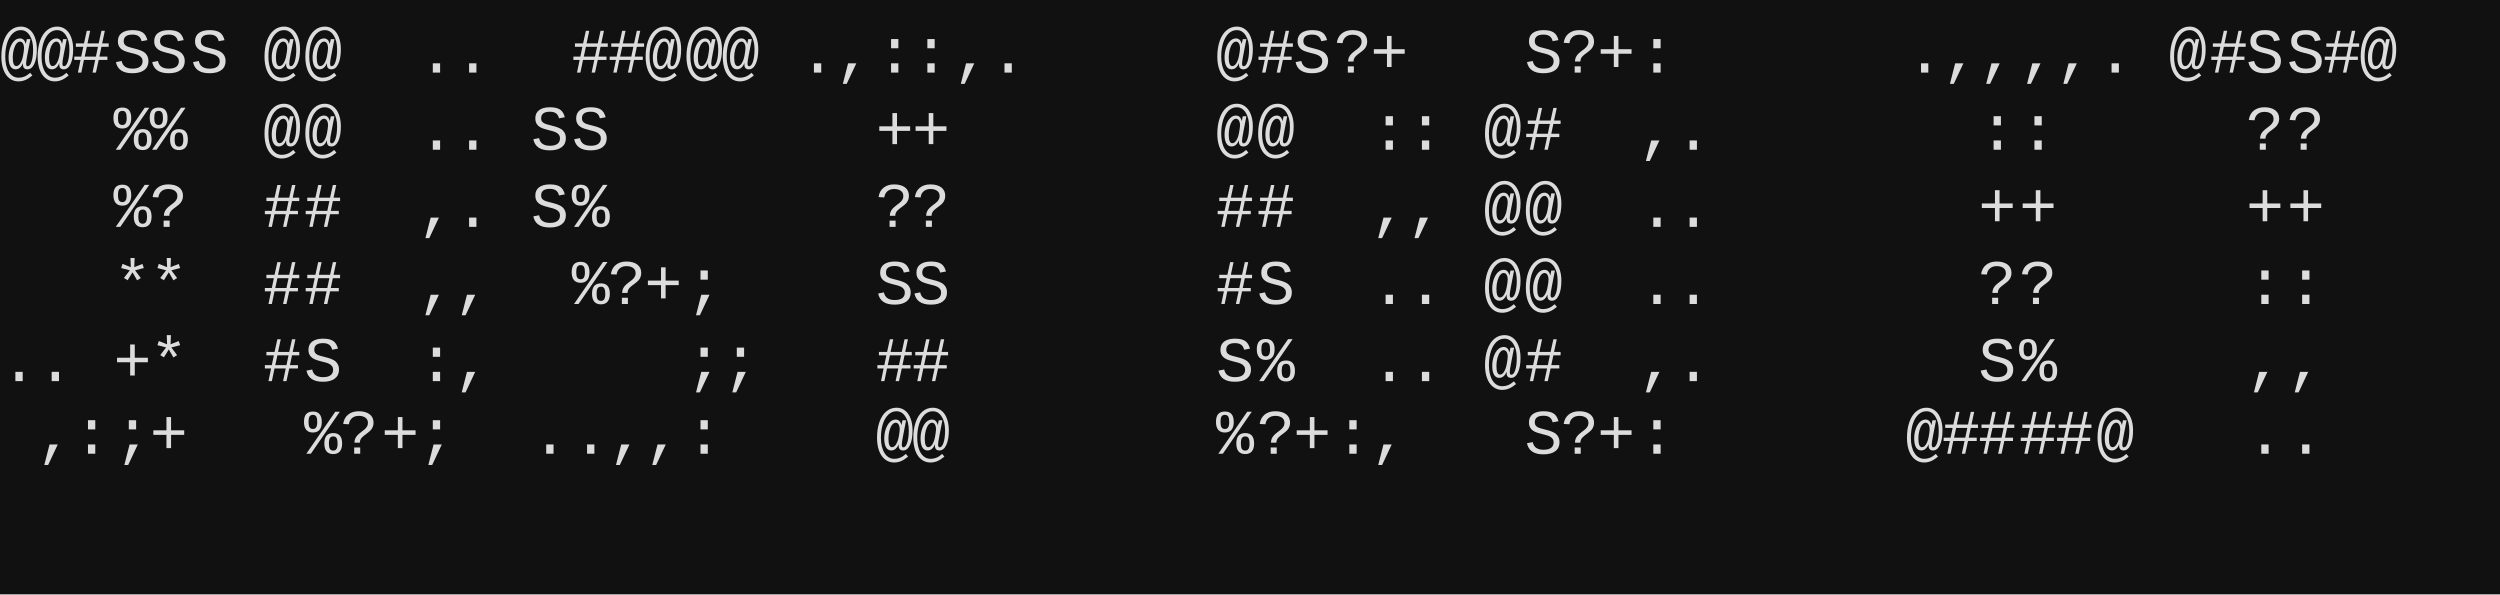
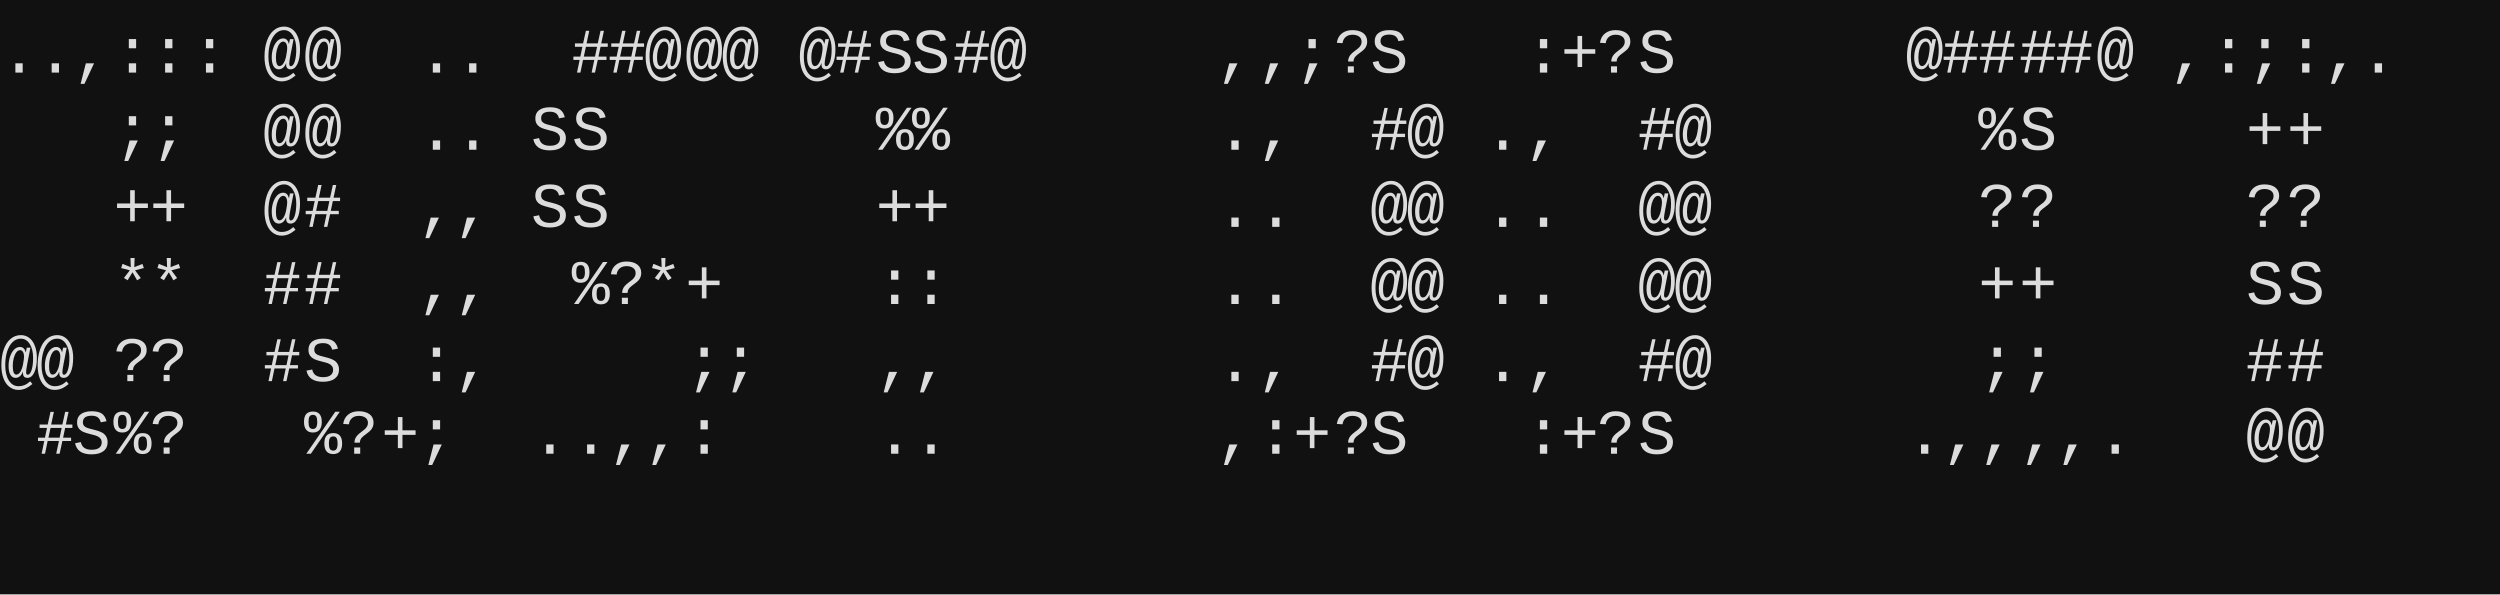
<svg xmlns="http://www.w3.org/2000/svg" width="551" height="131">
  <rect width="551" height="131" fill="#111111" />
-   <text x="0" y="16" fill="#dcdcdc" font-size="14" font-family="Courier New, Courier, monospace">@</text>
-   <text x="8" y="16" fill="#dcdcdc" font-size="14" font-family="Courier New, Courier, monospace">@</text>
-   <text x="16" y="16" fill="#dcdcdc" font-size="14" font-family="Courier New, Courier, monospace">#</text>
-   <text x="25" y="16" fill="#dcdcdc" font-size="14" font-family="Courier New, Courier, monospace">S</text>
-   <text x="33" y="16" fill="#dcdcdc" font-size="14" font-family="Courier New, Courier, monospace">S</text>
-   <text x="42" y="16" fill="#dcdcdc" font-size="14" font-family="Courier New, Courier, monospace">S</text>
+   <text x="0" y="16" fill="#dcdcdc" font-size="14" font-family="Courier New, Courier, monospace">.</text>
+   <text x="8" y="16" fill="#dcdcdc" font-size="14" font-family="Courier New, Courier, monospace">.</text>
+   <text x="16" y="16" fill="#dcdcdc" font-size="14" font-family="Courier New, Courier, monospace">,</text>
+   <text x="25" y="16" fill="#dcdcdc" font-size="14" font-family="Courier New, Courier, monospace">:</text>
+   <text x="33" y="16" fill="#dcdcdc" font-size="14" font-family="Courier New, Courier, monospace">:</text>
+   <text x="42" y="16" fill="#dcdcdc" font-size="14" font-family="Courier New, Courier, monospace">:</text>
  <text x="58" y="16" fill="#dcdcdc" font-size="14" font-family="Courier New, Courier, monospace">@</text>
  <text x="67" y="16" fill="#dcdcdc" font-size="14" font-family="Courier New, Courier, monospace">@</text>
  <text x="92" y="16" fill="#dcdcdc" font-size="14" font-family="Courier New, Courier, monospace">.</text>
  <text x="100" y="16" fill="#dcdcdc" font-size="14" font-family="Courier New, Courier, monospace">.</text>
  <text x="126" y="16" fill="#dcdcdc" font-size="14" font-family="Courier New, Courier, monospace">#</text>
  <text x="134" y="16" fill="#dcdcdc" font-size="14" font-family="Courier New, Courier, monospace">#</text>
  <text x="142" y="16" fill="#dcdcdc" font-size="14" font-family="Courier New, Courier, monospace">@</text>
  <text x="151" y="16" fill="#dcdcdc" font-size="14" font-family="Courier New, Courier, monospace">@</text>
  <text x="159" y="16" fill="#dcdcdc" font-size="14" font-family="Courier New, Courier, monospace">@</text>
-   <text x="176" y="16" fill="#dcdcdc" font-size="14" font-family="Courier New, Courier, monospace">.</text>
-   <text x="184" y="16" fill="#dcdcdc" font-size="14" font-family="Courier New, Courier, monospace">,</text>
-   <text x="193" y="16" fill="#dcdcdc" font-size="14" font-family="Courier New, Courier, monospace">:</text>
-   <text x="201" y="16" fill="#dcdcdc" font-size="14" font-family="Courier New, Courier, monospace">:</text>
-   <text x="210" y="16" fill="#dcdcdc" font-size="14" font-family="Courier New, Courier, monospace">,</text>
-   <text x="218" y="16" fill="#dcdcdc" font-size="14" font-family="Courier New, Courier, monospace">.</text>
-   <text x="268" y="16" fill="#dcdcdc" font-size="14" font-family="Courier New, Courier, monospace">@</text>
-   <text x="277" y="16" fill="#dcdcdc" font-size="14" font-family="Courier New, Courier, monospace">#</text>
-   <text x="285" y="16" fill="#dcdcdc" font-size="14" font-family="Courier New, Courier, monospace">S</text>
+   <text x="176" y="16" fill="#dcdcdc" font-size="14" font-family="Courier New, Courier, monospace">@</text>
+   <text x="184" y="16" fill="#dcdcdc" font-size="14" font-family="Courier New, Courier, monospace">#</text>
+   <text x="193" y="16" fill="#dcdcdc" font-size="14" font-family="Courier New, Courier, monospace">S</text>
+   <text x="201" y="16" fill="#dcdcdc" font-size="14" font-family="Courier New, Courier, monospace">S</text>
+   <text x="210" y="16" fill="#dcdcdc" font-size="14" font-family="Courier New, Courier, monospace">#</text>
+   <text x="218" y="16" fill="#dcdcdc" font-size="14" font-family="Courier New, Courier, monospace">@</text>
+   <text x="268" y="16" fill="#dcdcdc" font-size="14" font-family="Courier New, Courier, monospace">,</text>
+   <text x="277" y="16" fill="#dcdcdc" font-size="14" font-family="Courier New, Courier, monospace">,</text>
+   <text x="285" y="16" fill="#dcdcdc" font-size="14" font-family="Courier New, Courier, monospace">;</text>
  <text x="294" y="16" fill="#dcdcdc" font-size="14" font-family="Courier New, Courier, monospace">?</text>
-   <text x="302" y="16" fill="#dcdcdc" font-size="14" font-family="Courier New, Courier, monospace">+</text>
-   <text x="336" y="16" fill="#dcdcdc" font-size="14" font-family="Courier New, Courier, monospace">S</text>
-   <text x="344" y="16" fill="#dcdcdc" font-size="14" font-family="Courier New, Courier, monospace">?</text>
-   <text x="352" y="16" fill="#dcdcdc" font-size="14" font-family="Courier New, Courier, monospace">+</text>
-   <text x="361" y="16" fill="#dcdcdc" font-size="14" font-family="Courier New, Courier, monospace">:</text>
-   <text x="420" y="16" fill="#dcdcdc" font-size="14" font-family="Courier New, Courier, monospace">.</text>
-   <text x="428" y="16" fill="#dcdcdc" font-size="14" font-family="Courier New, Courier, monospace">,</text>
-   <text x="436" y="16" fill="#dcdcdc" font-size="14" font-family="Courier New, Courier, monospace">,</text>
-   <text x="445" y="16" fill="#dcdcdc" font-size="14" font-family="Courier New, Courier, monospace">,</text>
-   <text x="453" y="16" fill="#dcdcdc" font-size="14" font-family="Courier New, Courier, monospace">,</text>
-   <text x="462" y="16" fill="#dcdcdc" font-size="14" font-family="Courier New, Courier, monospace">.</text>
-   <text x="478" y="16" fill="#dcdcdc" font-size="14" font-family="Courier New, Courier, monospace">@</text>
-   <text x="487" y="16" fill="#dcdcdc" font-size="14" font-family="Courier New, Courier, monospace">#</text>
-   <text x="495" y="16" fill="#dcdcdc" font-size="14" font-family="Courier New, Courier, monospace">S</text>
-   <text x="504" y="16" fill="#dcdcdc" font-size="14" font-family="Courier New, Courier, monospace">S</text>
-   <text x="512" y="16" fill="#dcdcdc" font-size="14" font-family="Courier New, Courier, monospace">#</text>
-   <text x="520" y="16" fill="#dcdcdc" font-size="14" font-family="Courier New, Courier, monospace">@</text>
-   <text x="25" y="33" fill="#dcdcdc" font-size="14" font-family="Courier New, Courier, monospace">%</text>
-   <text x="33" y="33" fill="#dcdcdc" font-size="14" font-family="Courier New, Courier, monospace">%</text>
+   <text x="302" y="16" fill="#dcdcdc" font-size="14" font-family="Courier New, Courier, monospace">S</text>
+   <text x="336" y="16" fill="#dcdcdc" font-size="14" font-family="Courier New, Courier, monospace">:</text>
+   <text x="344" y="16" fill="#dcdcdc" font-size="14" font-family="Courier New, Courier, monospace">+</text>
+   <text x="352" y="16" fill="#dcdcdc" font-size="14" font-family="Courier New, Courier, monospace">?</text>
+   <text x="361" y="16" fill="#dcdcdc" font-size="14" font-family="Courier New, Courier, monospace">S</text>
+   <text x="420" y="16" fill="#dcdcdc" font-size="14" font-family="Courier New, Courier, monospace">@</text>
+   <text x="428" y="16" fill="#dcdcdc" font-size="14" font-family="Courier New, Courier, monospace">#</text>
+   <text x="436" y="16" fill="#dcdcdc" font-size="14" font-family="Courier New, Courier, monospace">#</text>
+   <text x="445" y="16" fill="#dcdcdc" font-size="14" font-family="Courier New, Courier, monospace">#</text>
+   <text x="453" y="16" fill="#dcdcdc" font-size="14" font-family="Courier New, Courier, monospace">#</text>
+   <text x="462" y="16" fill="#dcdcdc" font-size="14" font-family="Courier New, Courier, monospace">@</text>
+   <text x="478" y="16" fill="#dcdcdc" font-size="14" font-family="Courier New, Courier, monospace">,</text>
+   <text x="487" y="16" fill="#dcdcdc" font-size="14" font-family="Courier New, Courier, monospace">:</text>
+   <text x="495" y="16" fill="#dcdcdc" font-size="14" font-family="Courier New, Courier, monospace">;</text>
+   <text x="504" y="16" fill="#dcdcdc" font-size="14" font-family="Courier New, Courier, monospace">:</text>
+   <text x="512" y="16" fill="#dcdcdc" font-size="14" font-family="Courier New, Courier, monospace">,</text>
+   <text x="520" y="16" fill="#dcdcdc" font-size="14" font-family="Courier New, Courier, monospace">.</text>
+   <text x="25" y="33" fill="#dcdcdc" font-size="14" font-family="Courier New, Courier, monospace">;</text>
+   <text x="33" y="33" fill="#dcdcdc" font-size="14" font-family="Courier New, Courier, monospace">;</text>
  <text x="58" y="33" fill="#dcdcdc" font-size="14" font-family="Courier New, Courier, monospace">@</text>
  <text x="67" y="33" fill="#dcdcdc" font-size="14" font-family="Courier New, Courier, monospace">@</text>
  <text x="92" y="33" fill="#dcdcdc" font-size="14" font-family="Courier New, Courier, monospace">.</text>
  <text x="100" y="33" fill="#dcdcdc" font-size="14" font-family="Courier New, Courier, monospace">.</text>
  <text x="117" y="33" fill="#dcdcdc" font-size="14" font-family="Courier New, Courier, monospace">S</text>
  <text x="126" y="33" fill="#dcdcdc" font-size="14" font-family="Courier New, Courier, monospace">S</text>
-   <text x="193" y="33" fill="#dcdcdc" font-size="14" font-family="Courier New, Courier, monospace">+</text>
-   <text x="201" y="33" fill="#dcdcdc" font-size="14" font-family="Courier New, Courier, monospace">+</text>
-   <text x="268" y="33" fill="#dcdcdc" font-size="14" font-family="Courier New, Courier, monospace">@</text>
-   <text x="277" y="33" fill="#dcdcdc" font-size="14" font-family="Courier New, Courier, monospace">@</text>
-   <text x="302" y="33" fill="#dcdcdc" font-size="14" font-family="Courier New, Courier, monospace">:</text>
-   <text x="310" y="33" fill="#dcdcdc" font-size="14" font-family="Courier New, Courier, monospace">:</text>
-   <text x="327" y="33" fill="#dcdcdc" font-size="14" font-family="Courier New, Courier, monospace">@</text>
-   <text x="336" y="33" fill="#dcdcdc" font-size="14" font-family="Courier New, Courier, monospace">#</text>
-   <text x="361" y="33" fill="#dcdcdc" font-size="14" font-family="Courier New, Courier, monospace">,</text>
-   <text x="369" y="33" fill="#dcdcdc" font-size="14" font-family="Courier New, Courier, monospace">.</text>
-   <text x="436" y="33" fill="#dcdcdc" font-size="14" font-family="Courier New, Courier, monospace">:</text>
-   <text x="445" y="33" fill="#dcdcdc" font-size="14" font-family="Courier New, Courier, monospace">:</text>
-   <text x="495" y="33" fill="#dcdcdc" font-size="14" font-family="Courier New, Courier, monospace">?</text>
-   <text x="504" y="33" fill="#dcdcdc" font-size="14" font-family="Courier New, Courier, monospace">?</text>
-   <text x="25" y="50" fill="#dcdcdc" font-size="14" font-family="Courier New, Courier, monospace">%</text>
-   <text x="33" y="50" fill="#dcdcdc" font-size="14" font-family="Courier New, Courier, monospace">?</text>
-   <text x="58" y="50" fill="#dcdcdc" font-size="14" font-family="Courier New, Courier, monospace">#</text>
+   <text x="193" y="33" fill="#dcdcdc" font-size="14" font-family="Courier New, Courier, monospace">%</text>
+   <text x="201" y="33" fill="#dcdcdc" font-size="14" font-family="Courier New, Courier, monospace">%</text>
+   <text x="268" y="33" fill="#dcdcdc" font-size="14" font-family="Courier New, Courier, monospace">.</text>
+   <text x="277" y="33" fill="#dcdcdc" font-size="14" font-family="Courier New, Courier, monospace">,</text>
+   <text x="302" y="33" fill="#dcdcdc" font-size="14" font-family="Courier New, Courier, monospace">#</text>
+   <text x="310" y="33" fill="#dcdcdc" font-size="14" font-family="Courier New, Courier, monospace">@</text>
+   <text x="327" y="33" fill="#dcdcdc" font-size="14" font-family="Courier New, Courier, monospace">.</text>
+   <text x="336" y="33" fill="#dcdcdc" font-size="14" font-family="Courier New, Courier, monospace">,</text>
+   <text x="361" y="33" fill="#dcdcdc" font-size="14" font-family="Courier New, Courier, monospace">#</text>
+   <text x="369" y="33" fill="#dcdcdc" font-size="14" font-family="Courier New, Courier, monospace">@</text>
+   <text x="436" y="33" fill="#dcdcdc" font-size="14" font-family="Courier New, Courier, monospace">%</text>
+   <text x="445" y="33" fill="#dcdcdc" font-size="14" font-family="Courier New, Courier, monospace">S</text>
+   <text x="495" y="33" fill="#dcdcdc" font-size="14" font-family="Courier New, Courier, monospace">+</text>
+   <text x="504" y="33" fill="#dcdcdc" font-size="14" font-family="Courier New, Courier, monospace">+</text>
+   <text x="25" y="50" fill="#dcdcdc" font-size="14" font-family="Courier New, Courier, monospace">+</text>
+   <text x="33" y="50" fill="#dcdcdc" font-size="14" font-family="Courier New, Courier, monospace">+</text>
+   <text x="58" y="50" fill="#dcdcdc" font-size="14" font-family="Courier New, Courier, monospace">@</text>
  <text x="67" y="50" fill="#dcdcdc" font-size="14" font-family="Courier New, Courier, monospace">#</text>
  <text x="92" y="50" fill="#dcdcdc" font-size="14" font-family="Courier New, Courier, monospace">,</text>
-   <text x="100" y="50" fill="#dcdcdc" font-size="14" font-family="Courier New, Courier, monospace">.</text>
+   <text x="100" y="50" fill="#dcdcdc" font-size="14" font-family="Courier New, Courier, monospace">,</text>
  <text x="117" y="50" fill="#dcdcdc" font-size="14" font-family="Courier New, Courier, monospace">S</text>
-   <text x="126" y="50" fill="#dcdcdc" font-size="14" font-family="Courier New, Courier, monospace">%</text>
-   <text x="193" y="50" fill="#dcdcdc" font-size="14" font-family="Courier New, Courier, monospace">?</text>
-   <text x="201" y="50" fill="#dcdcdc" font-size="14" font-family="Courier New, Courier, monospace">?</text>
-   <text x="268" y="50" fill="#dcdcdc" font-size="14" font-family="Courier New, Courier, monospace">#</text>
-   <text x="277" y="50" fill="#dcdcdc" font-size="14" font-family="Courier New, Courier, monospace">#</text>
-   <text x="302" y="50" fill="#dcdcdc" font-size="14" font-family="Courier New, Courier, monospace">,</text>
-   <text x="310" y="50" fill="#dcdcdc" font-size="14" font-family="Courier New, Courier, monospace">,</text>
-   <text x="327" y="50" fill="#dcdcdc" font-size="14" font-family="Courier New, Courier, monospace">@</text>
-   <text x="336" y="50" fill="#dcdcdc" font-size="14" font-family="Courier New, Courier, monospace">@</text>
-   <text x="361" y="50" fill="#dcdcdc" font-size="14" font-family="Courier New, Courier, monospace">.</text>
-   <text x="369" y="50" fill="#dcdcdc" font-size="14" font-family="Courier New, Courier, monospace">.</text>
-   <text x="436" y="50" fill="#dcdcdc" font-size="14" font-family="Courier New, Courier, monospace">+</text>
-   <text x="445" y="50" fill="#dcdcdc" font-size="14" font-family="Courier New, Courier, monospace">+</text>
-   <text x="495" y="50" fill="#dcdcdc" font-size="14" font-family="Courier New, Courier, monospace">+</text>
-   <text x="504" y="50" fill="#dcdcdc" font-size="14" font-family="Courier New, Courier, monospace">+</text>
+   <text x="126" y="50" fill="#dcdcdc" font-size="14" font-family="Courier New, Courier, monospace">S</text>
+   <text x="193" y="50" fill="#dcdcdc" font-size="14" font-family="Courier New, Courier, monospace">+</text>
+   <text x="201" y="50" fill="#dcdcdc" font-size="14" font-family="Courier New, Courier, monospace">+</text>
+   <text x="268" y="50" fill="#dcdcdc" font-size="14" font-family="Courier New, Courier, monospace">.</text>
+   <text x="277" y="50" fill="#dcdcdc" font-size="14" font-family="Courier New, Courier, monospace">.</text>
+   <text x="302" y="50" fill="#dcdcdc" font-size="14" font-family="Courier New, Courier, monospace">@</text>
+   <text x="310" y="50" fill="#dcdcdc" font-size="14" font-family="Courier New, Courier, monospace">@</text>
+   <text x="327" y="50" fill="#dcdcdc" font-size="14" font-family="Courier New, Courier, monospace">.</text>
+   <text x="336" y="50" fill="#dcdcdc" font-size="14" font-family="Courier New, Courier, monospace">.</text>
+   <text x="361" y="50" fill="#dcdcdc" font-size="14" font-family="Courier New, Courier, monospace">@</text>
+   <text x="369" y="50" fill="#dcdcdc" font-size="14" font-family="Courier New, Courier, monospace">@</text>
+   <text x="436" y="50" fill="#dcdcdc" font-size="14" font-family="Courier New, Courier, monospace">?</text>
+   <text x="445" y="50" fill="#dcdcdc" font-size="14" font-family="Courier New, Courier, monospace">?</text>
+   <text x="495" y="50" fill="#dcdcdc" font-size="14" font-family="Courier New, Courier, monospace">?</text>
+   <text x="504" y="50" fill="#dcdcdc" font-size="14" font-family="Courier New, Courier, monospace">?</text>
  <text x="25" y="67" fill="#dcdcdc" font-size="14" font-family="Courier New, Courier, monospace">*</text>
  <text x="33" y="67" fill="#dcdcdc" font-size="14" font-family="Courier New, Courier, monospace">*</text>
  <text x="58" y="67" fill="#dcdcdc" font-size="14" font-family="Courier New, Courier, monospace">#</text>
  <text x="67" y="67" fill="#dcdcdc" font-size="14" font-family="Courier New, Courier, monospace">#</text>
  <text x="92" y="67" fill="#dcdcdc" font-size="14" font-family="Courier New, Courier, monospace">,</text>
  <text x="100" y="67" fill="#dcdcdc" font-size="14" font-family="Courier New, Courier, monospace">,</text>
  <text x="126" y="67" fill="#dcdcdc" font-size="14" font-family="Courier New, Courier, monospace">%</text>
  <text x="134" y="67" fill="#dcdcdc" font-size="14" font-family="Courier New, Courier, monospace">?</text>
-   <text x="142" y="67" fill="#dcdcdc" font-size="14" font-family="Courier New, Courier, monospace">+</text>
-   <text x="151" y="67" fill="#dcdcdc" font-size="14" font-family="Courier New, Courier, monospace">;</text>
-   <text x="193" y="67" fill="#dcdcdc" font-size="14" font-family="Courier New, Courier, monospace">S</text>
-   <text x="201" y="67" fill="#dcdcdc" font-size="14" font-family="Courier New, Courier, monospace">S</text>
-   <text x="268" y="67" fill="#dcdcdc" font-size="14" font-family="Courier New, Courier, monospace">#</text>
-   <text x="277" y="67" fill="#dcdcdc" font-size="14" font-family="Courier New, Courier, monospace">S</text>
-   <text x="302" y="67" fill="#dcdcdc" font-size="14" font-family="Courier New, Courier, monospace">.</text>
-   <text x="310" y="67" fill="#dcdcdc" font-size="14" font-family="Courier New, Courier, monospace">.</text>
-   <text x="327" y="67" fill="#dcdcdc" font-size="14" font-family="Courier New, Courier, monospace">@</text>
-   <text x="336" y="67" fill="#dcdcdc" font-size="14" font-family="Courier New, Courier, monospace">@</text>
-   <text x="361" y="67" fill="#dcdcdc" font-size="14" font-family="Courier New, Courier, monospace">.</text>
-   <text x="369" y="67" fill="#dcdcdc" font-size="14" font-family="Courier New, Courier, monospace">.</text>
-   <text x="436" y="67" fill="#dcdcdc" font-size="14" font-family="Courier New, Courier, monospace">?</text>
-   <text x="445" y="67" fill="#dcdcdc" font-size="14" font-family="Courier New, Courier, monospace">?</text>
-   <text x="495" y="67" fill="#dcdcdc" font-size="14" font-family="Courier New, Courier, monospace">:</text>
-   <text x="504" y="67" fill="#dcdcdc" font-size="14" font-family="Courier New, Courier, monospace">:</text>
-   <text x="0" y="84" fill="#dcdcdc" font-size="14" font-family="Courier New, Courier, monospace">.</text>
-   <text x="8" y="84" fill="#dcdcdc" font-size="14" font-family="Courier New, Courier, monospace">.</text>
-   <text x="25" y="84" fill="#dcdcdc" font-size="14" font-family="Courier New, Courier, monospace">+</text>
-   <text x="33" y="84" fill="#dcdcdc" font-size="14" font-family="Courier New, Courier, monospace">*</text>
+   <text x="142" y="67" fill="#dcdcdc" font-size="14" font-family="Courier New, Courier, monospace">*</text>
+   <text x="151" y="67" fill="#dcdcdc" font-size="14" font-family="Courier New, Courier, monospace">+</text>
+   <text x="193" y="67" fill="#dcdcdc" font-size="14" font-family="Courier New, Courier, monospace">:</text>
+   <text x="201" y="67" fill="#dcdcdc" font-size="14" font-family="Courier New, Courier, monospace">:</text>
+   <text x="268" y="67" fill="#dcdcdc" font-size="14" font-family="Courier New, Courier, monospace">.</text>
+   <text x="277" y="67" fill="#dcdcdc" font-size="14" font-family="Courier New, Courier, monospace">.</text>
+   <text x="302" y="67" fill="#dcdcdc" font-size="14" font-family="Courier New, Courier, monospace">@</text>
+   <text x="310" y="67" fill="#dcdcdc" font-size="14" font-family="Courier New, Courier, monospace">@</text>
+   <text x="327" y="67" fill="#dcdcdc" font-size="14" font-family="Courier New, Courier, monospace">.</text>
+   <text x="336" y="67" fill="#dcdcdc" font-size="14" font-family="Courier New, Courier, monospace">.</text>
+   <text x="361" y="67" fill="#dcdcdc" font-size="14" font-family="Courier New, Courier, monospace">@</text>
+   <text x="369" y="67" fill="#dcdcdc" font-size="14" font-family="Courier New, Courier, monospace">@</text>
+   <text x="436" y="67" fill="#dcdcdc" font-size="14" font-family="Courier New, Courier, monospace">+</text>
+   <text x="445" y="67" fill="#dcdcdc" font-size="14" font-family="Courier New, Courier, monospace">+</text>
+   <text x="495" y="67" fill="#dcdcdc" font-size="14" font-family="Courier New, Courier, monospace">S</text>
+   <text x="504" y="67" fill="#dcdcdc" font-size="14" font-family="Courier New, Courier, monospace">S</text>
+   <text x="0" y="84" fill="#dcdcdc" font-size="14" font-family="Courier New, Courier, monospace">@</text>
+   <text x="8" y="84" fill="#dcdcdc" font-size="14" font-family="Courier New, Courier, monospace">@</text>
+   <text x="25" y="84" fill="#dcdcdc" font-size="14" font-family="Courier New, Courier, monospace">?</text>
+   <text x="33" y="84" fill="#dcdcdc" font-size="14" font-family="Courier New, Courier, monospace">?</text>
  <text x="58" y="84" fill="#dcdcdc" font-size="14" font-family="Courier New, Courier, monospace">#</text>
  <text x="67" y="84" fill="#dcdcdc" font-size="14" font-family="Courier New, Courier, monospace">S</text>
  <text x="92" y="84" fill="#dcdcdc" font-size="14" font-family="Courier New, Courier, monospace">:</text>
  <text x="100" y="84" fill="#dcdcdc" font-size="14" font-family="Courier New, Courier, monospace">,</text>
  <text x="151" y="84" fill="#dcdcdc" font-size="14" font-family="Courier New, Courier, monospace">;</text>
  <text x="159" y="84" fill="#dcdcdc" font-size="14" font-family="Courier New, Courier, monospace">;</text>
-   <text x="193" y="84" fill="#dcdcdc" font-size="14" font-family="Courier New, Courier, monospace">#</text>
-   <text x="201" y="84" fill="#dcdcdc" font-size="14" font-family="Courier New, Courier, monospace">#</text>
-   <text x="268" y="84" fill="#dcdcdc" font-size="14" font-family="Courier New, Courier, monospace">S</text>
-   <text x="277" y="84" fill="#dcdcdc" font-size="14" font-family="Courier New, Courier, monospace">%</text>
-   <text x="302" y="84" fill="#dcdcdc" font-size="14" font-family="Courier New, Courier, monospace">.</text>
-   <text x="310" y="84" fill="#dcdcdc" font-size="14" font-family="Courier New, Courier, monospace">.</text>
-   <text x="327" y="84" fill="#dcdcdc" font-size="14" font-family="Courier New, Courier, monospace">@</text>
-   <text x="336" y="84" fill="#dcdcdc" font-size="14" font-family="Courier New, Courier, monospace">#</text>
-   <text x="361" y="84" fill="#dcdcdc" font-size="14" font-family="Courier New, Courier, monospace">,</text>
-   <text x="369" y="84" fill="#dcdcdc" font-size="14" font-family="Courier New, Courier, monospace">.</text>
-   <text x="436" y="84" fill="#dcdcdc" font-size="14" font-family="Courier New, Courier, monospace">S</text>
-   <text x="445" y="84" fill="#dcdcdc" font-size="14" font-family="Courier New, Courier, monospace">%</text>
-   <text x="495" y="84" fill="#dcdcdc" font-size="14" font-family="Courier New, Courier, monospace">,</text>
-   <text x="504" y="84" fill="#dcdcdc" font-size="14" font-family="Courier New, Courier, monospace">,</text>
-   <text x="8" y="100" fill="#dcdcdc" font-size="14" font-family="Courier New, Courier, monospace">,</text>
-   <text x="16" y="100" fill="#dcdcdc" font-size="14" font-family="Courier New, Courier, monospace">:</text>
-   <text x="25" y="100" fill="#dcdcdc" font-size="14" font-family="Courier New, Courier, monospace">;</text>
-   <text x="33" y="100" fill="#dcdcdc" font-size="14" font-family="Courier New, Courier, monospace">+</text>
+   <text x="193" y="84" fill="#dcdcdc" font-size="14" font-family="Courier New, Courier, monospace">,</text>
+   <text x="201" y="84" fill="#dcdcdc" font-size="14" font-family="Courier New, Courier, monospace">,</text>
+   <text x="268" y="84" fill="#dcdcdc" font-size="14" font-family="Courier New, Courier, monospace">.</text>
+   <text x="277" y="84" fill="#dcdcdc" font-size="14" font-family="Courier New, Courier, monospace">,</text>
+   <text x="302" y="84" fill="#dcdcdc" font-size="14" font-family="Courier New, Courier, monospace">#</text>
+   <text x="310" y="84" fill="#dcdcdc" font-size="14" font-family="Courier New, Courier, monospace">@</text>
+   <text x="327" y="84" fill="#dcdcdc" font-size="14" font-family="Courier New, Courier, monospace">.</text>
+   <text x="336" y="84" fill="#dcdcdc" font-size="14" font-family="Courier New, Courier, monospace">,</text>
+   <text x="361" y="84" fill="#dcdcdc" font-size="14" font-family="Courier New, Courier, monospace">#</text>
+   <text x="369" y="84" fill="#dcdcdc" font-size="14" font-family="Courier New, Courier, monospace">@</text>
+   <text x="436" y="84" fill="#dcdcdc" font-size="14" font-family="Courier New, Courier, monospace">;</text>
+   <text x="445" y="84" fill="#dcdcdc" font-size="14" font-family="Courier New, Courier, monospace">;</text>
+   <text x="495" y="84" fill="#dcdcdc" font-size="14" font-family="Courier New, Courier, monospace">#</text>
+   <text x="504" y="84" fill="#dcdcdc" font-size="14" font-family="Courier New, Courier, monospace">#</text>
+   <text x="8" y="100" fill="#dcdcdc" font-size="14" font-family="Courier New, Courier, monospace">#</text>
+   <text x="16" y="100" fill="#dcdcdc" font-size="14" font-family="Courier New, Courier, monospace">S</text>
+   <text x="25" y="100" fill="#dcdcdc" font-size="14" font-family="Courier New, Courier, monospace">%</text>
+   <text x="33" y="100" fill="#dcdcdc" font-size="14" font-family="Courier New, Courier, monospace">?</text>
  <text x="67" y="100" fill="#dcdcdc" font-size="14" font-family="Courier New, Courier, monospace">%</text>
  <text x="75" y="100" fill="#dcdcdc" font-size="14" font-family="Courier New, Courier, monospace">?</text>
  <text x="84" y="100" fill="#dcdcdc" font-size="14" font-family="Courier New, Courier, monospace">+</text>
  <text x="92" y="100" fill="#dcdcdc" font-size="14" font-family="Courier New, Courier, monospace">;</text>
  <text x="117" y="100" fill="#dcdcdc" font-size="14" font-family="Courier New, Courier, monospace">.</text>
  <text x="126" y="100" fill="#dcdcdc" font-size="14" font-family="Courier New, Courier, monospace">.</text>
  <text x="134" y="100" fill="#dcdcdc" font-size="14" font-family="Courier New, Courier, monospace">,</text>
  <text x="142" y="100" fill="#dcdcdc" font-size="14" font-family="Courier New, Courier, monospace">,</text>
  <text x="151" y="100" fill="#dcdcdc" font-size="14" font-family="Courier New, Courier, monospace">:</text>
-   <text x="193" y="100" fill="#dcdcdc" font-size="14" font-family="Courier New, Courier, monospace">@</text>
-   <text x="201" y="100" fill="#dcdcdc" font-size="14" font-family="Courier New, Courier, monospace">@</text>
-   <text x="268" y="100" fill="#dcdcdc" font-size="14" font-family="Courier New, Courier, monospace">%</text>
-   <text x="277" y="100" fill="#dcdcdc" font-size="14" font-family="Courier New, Courier, monospace">?</text>
+   <text x="193" y="100" fill="#dcdcdc" font-size="14" font-family="Courier New, Courier, monospace">.</text>
+   <text x="201" y="100" fill="#dcdcdc" font-size="14" font-family="Courier New, Courier, monospace">.</text>
+   <text x="268" y="100" fill="#dcdcdc" font-size="14" font-family="Courier New, Courier, monospace">,</text>
+   <text x="277" y="100" fill="#dcdcdc" font-size="14" font-family="Courier New, Courier, monospace">:</text>
  <text x="285" y="100" fill="#dcdcdc" font-size="14" font-family="Courier New, Courier, monospace">+</text>
-   <text x="294" y="100" fill="#dcdcdc" font-size="14" font-family="Courier New, Courier, monospace">:</text>
-   <text x="302" y="100" fill="#dcdcdc" font-size="14" font-family="Courier New, Courier, monospace">,</text>
-   <text x="336" y="100" fill="#dcdcdc" font-size="14" font-family="Courier New, Courier, monospace">S</text>
-   <text x="344" y="100" fill="#dcdcdc" font-size="14" font-family="Courier New, Courier, monospace">?</text>
-   <text x="352" y="100" fill="#dcdcdc" font-size="14" font-family="Courier New, Courier, monospace">+</text>
-   <text x="361" y="100" fill="#dcdcdc" font-size="14" font-family="Courier New, Courier, monospace">:</text>
-   <text x="420" y="100" fill="#dcdcdc" font-size="14" font-family="Courier New, Courier, monospace">@</text>
-   <text x="428" y="100" fill="#dcdcdc" font-size="14" font-family="Courier New, Courier, monospace">#</text>
-   <text x="436" y="100" fill="#dcdcdc" font-size="14" font-family="Courier New, Courier, monospace">#</text>
-   <text x="445" y="100" fill="#dcdcdc" font-size="14" font-family="Courier New, Courier, monospace">#</text>
-   <text x="453" y="100" fill="#dcdcdc" font-size="14" font-family="Courier New, Courier, monospace">#</text>
-   <text x="462" y="100" fill="#dcdcdc" font-size="14" font-family="Courier New, Courier, monospace">@</text>
-   <text x="495" y="100" fill="#dcdcdc" font-size="14" font-family="Courier New, Courier, monospace">.</text>
-   <text x="504" y="100" fill="#dcdcdc" font-size="14" font-family="Courier New, Courier, monospace">.</text>
+   <text x="294" y="100" fill="#dcdcdc" font-size="14" font-family="Courier New, Courier, monospace">?</text>
+   <text x="302" y="100" fill="#dcdcdc" font-size="14" font-family="Courier New, Courier, monospace">S</text>
+   <text x="336" y="100" fill="#dcdcdc" font-size="14" font-family="Courier New, Courier, monospace">:</text>
+   <text x="344" y="100" fill="#dcdcdc" font-size="14" font-family="Courier New, Courier, monospace">+</text>
+   <text x="352" y="100" fill="#dcdcdc" font-size="14" font-family="Courier New, Courier, monospace">?</text>
+   <text x="361" y="100" fill="#dcdcdc" font-size="14" font-family="Courier New, Courier, monospace">S</text>
+   <text x="420" y="100" fill="#dcdcdc" font-size="14" font-family="Courier New, Courier, monospace">.</text>
+   <text x="428" y="100" fill="#dcdcdc" font-size="14" font-family="Courier New, Courier, monospace">,</text>
+   <text x="436" y="100" fill="#dcdcdc" font-size="14" font-family="Courier New, Courier, monospace">,</text>
+   <text x="445" y="100" fill="#dcdcdc" font-size="14" font-family="Courier New, Courier, monospace">,</text>
+   <text x="453" y="100" fill="#dcdcdc" font-size="14" font-family="Courier New, Courier, monospace">,</text>
+   <text x="462" y="100" fill="#dcdcdc" font-size="14" font-family="Courier New, Courier, monospace">.</text>
+   <text x="495" y="100" fill="#dcdcdc" font-size="14" font-family="Courier New, Courier, monospace">@</text>
+   <text x="504" y="100" fill="#dcdcdc" font-size="14" font-family="Courier New, Courier, monospace">@</text>
</svg>
